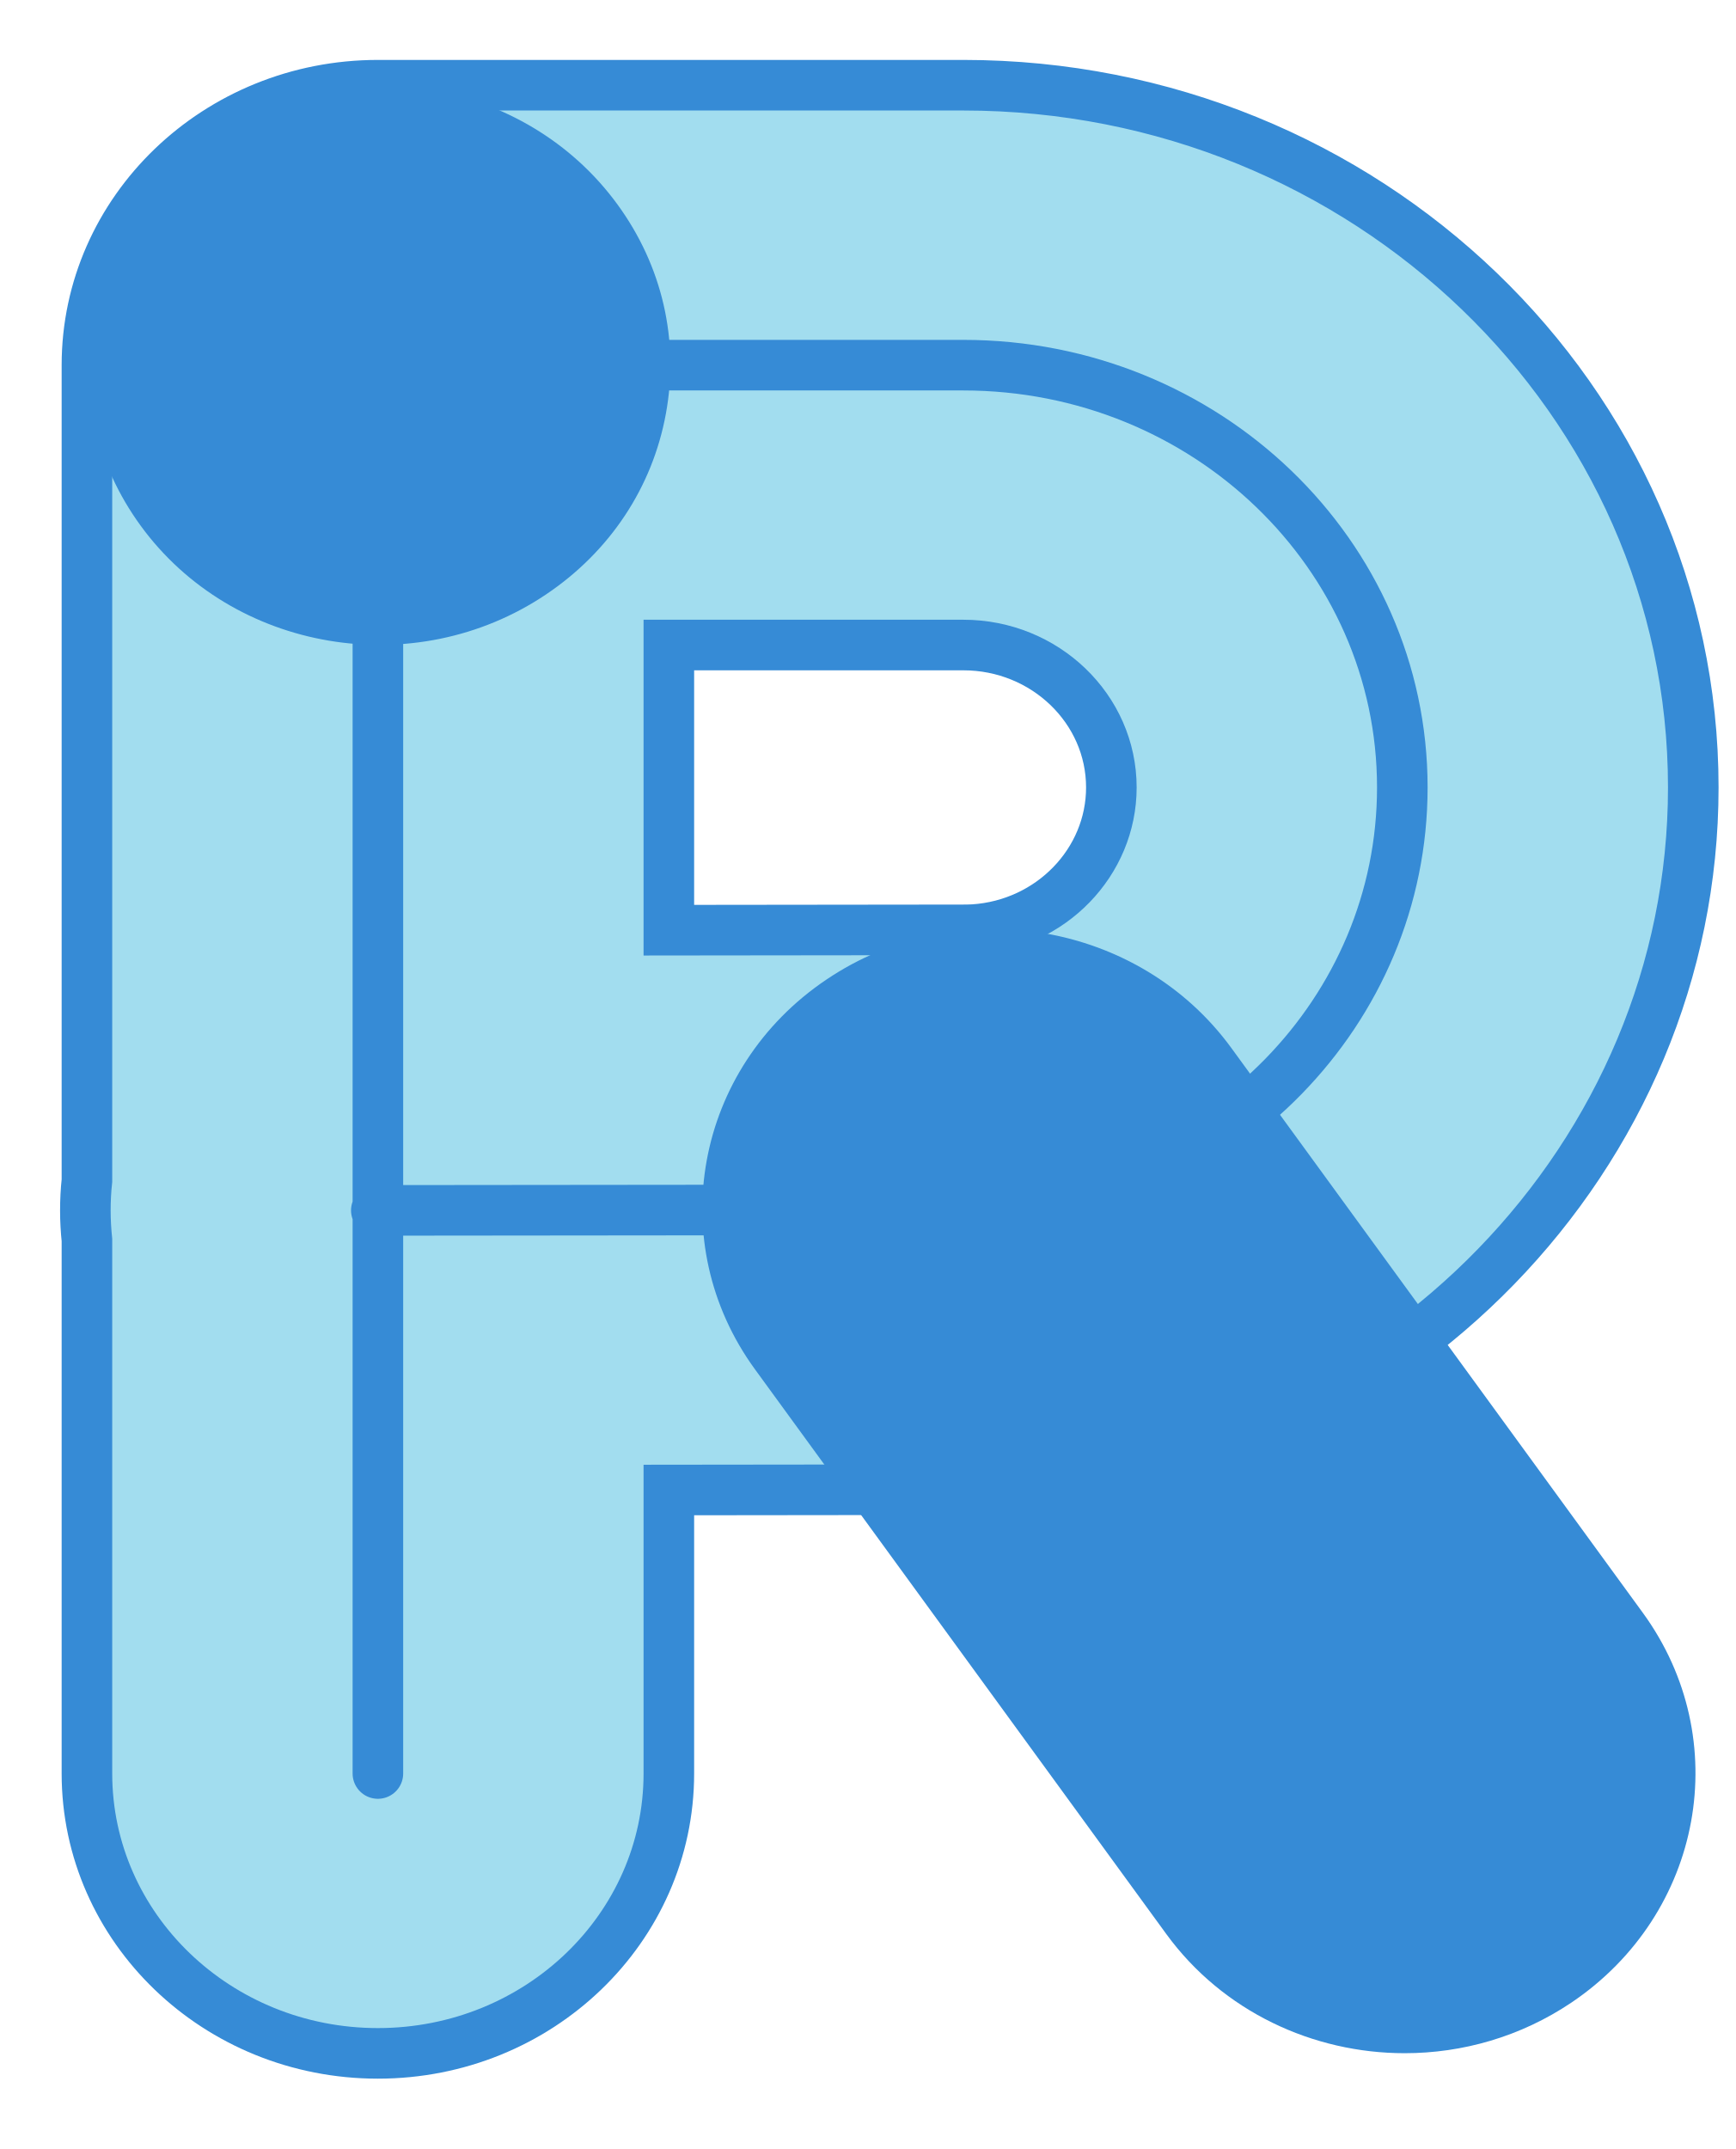
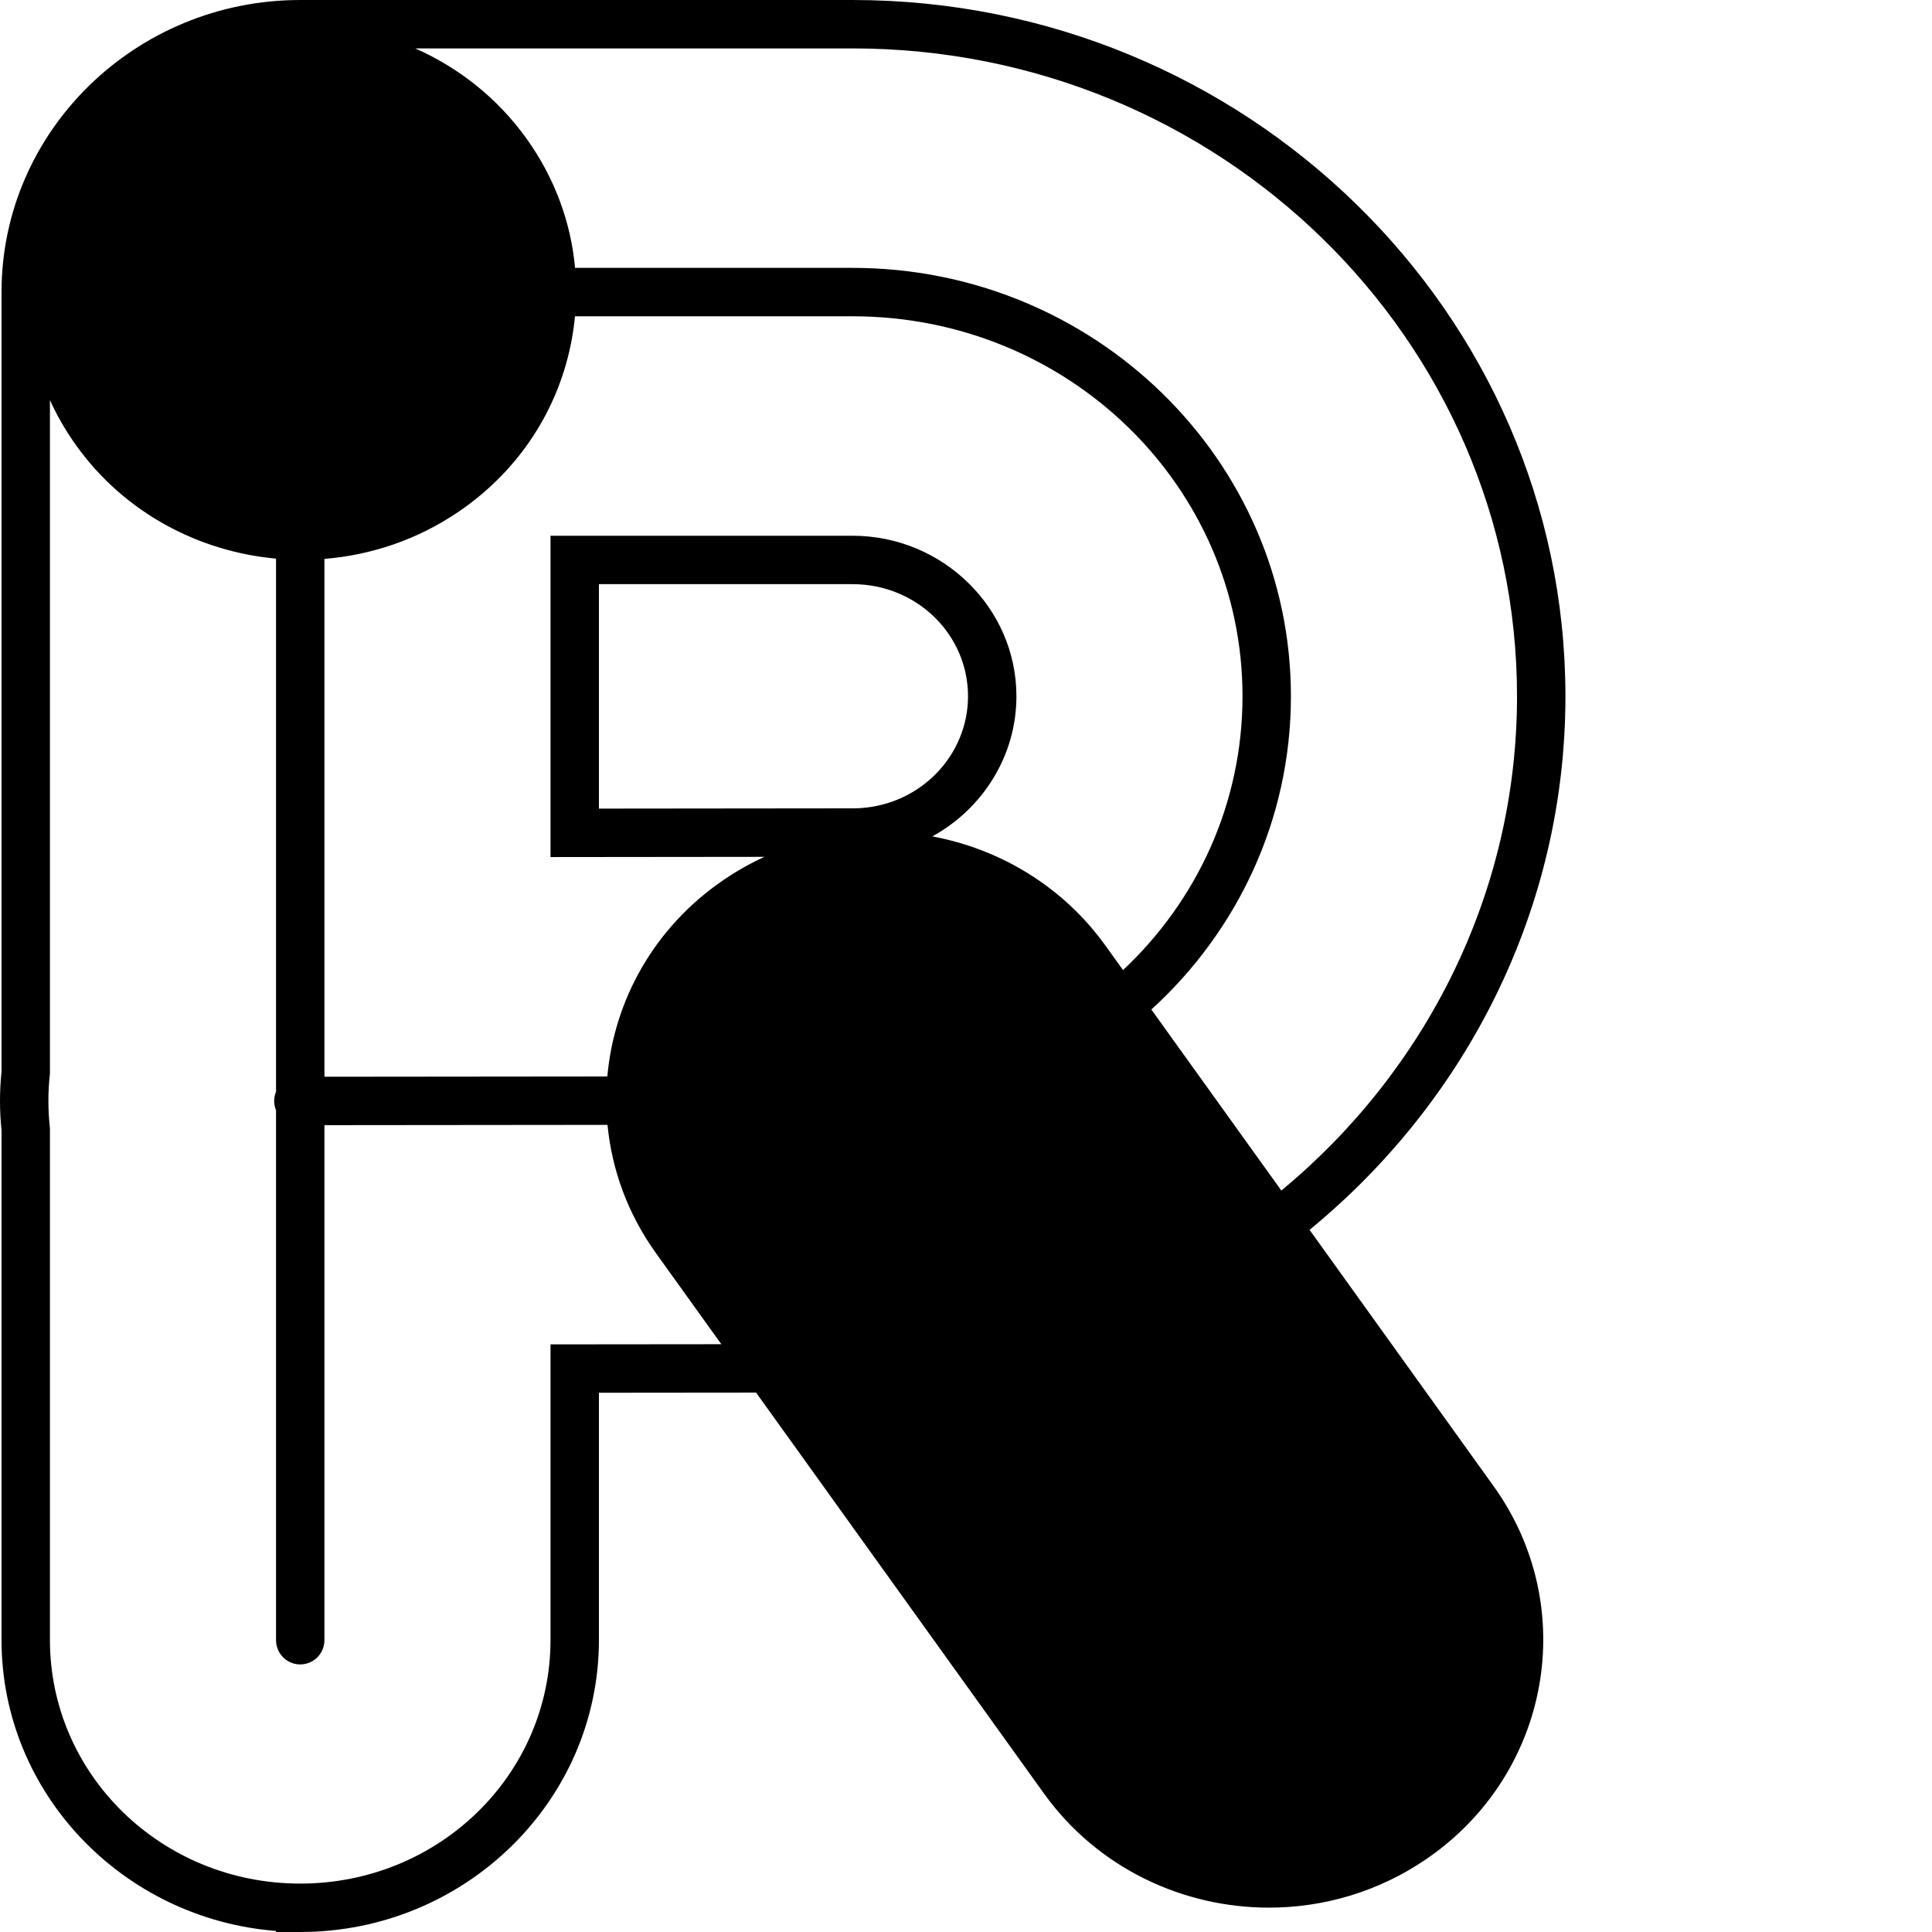
- <svg xmlns="http://www.w3.org/2000/svg" width="21px" height="26px" viewBox="0 0 21 26" version="1.1">
-   <g id="Palette" stroke="none" stroke-width="1" fill="none" fill-rule="evenodd">
-     <g id="About" transform="translate(-919, -579)">
-       <g id="Group-42" transform="translate(497, 451)">
-         <g id="Stacked-Group" transform="translate(423, 125)">
-           <g id="blue-copy" transform="translate(0, 4)">
-             <path d="M7.094,6.804 L7.094,10.254 L10.654,10.25 C10.699,10.25 10.741,10.249 10.782,10.247 C11.718,10.186 12.449,9.431 12.449,8.527 C12.449,7.577 11.646,6.804 10.658,6.804 L7.094,6.804 Z M3.573,23.843 C1.629,23.843 0.052,22.327 0.052,20.457 L0.052,14.003 C0.04,13.886 0.033,13.767 0.033,13.647 C0.033,13.524 0.039,13.403 0.052,13.284 L0.052,3.418 C0.052,1.548 1.629,0.031 3.573,0.031 L10.658,0.031 C15.529,0.031 19.491,3.843 19.491,8.527 C19.491,12.981 15.874,16.705 11.257,17.003 C11.06,17.017 10.858,17.023 10.658,17.023 L7.094,17.027 L7.094,20.457 C7.094,22.327 5.518,23.843 3.573,23.843 L3.573,23.843 Z" id="Fill-1" fill="#A2DDEF" />
-             <path d="M7.094,6.804 L7.094,10.254 L10.654,10.25 C10.699,10.25 10.741,10.249 10.782,10.247 C11.718,10.186 12.449,9.431 12.449,8.527 C12.449,7.577 11.646,6.804 10.658,6.804 L7.094,6.804 Z M3.573,23.843 C1.629,23.843 0.052,22.327 0.052,20.457 L0.052,14.003 C0.04,13.886 0.033,13.767 0.033,13.647 C0.033,13.524 0.039,13.403 0.052,13.284 L0.052,3.418 C0.052,1.548 1.629,0.031 3.573,0.031 L10.658,0.031 C15.529,0.031 19.491,3.843 19.491,8.527 C19.491,12.981 15.874,16.705 11.257,17.003 C11.06,17.017 10.858,17.023 10.658,17.023 L7.094,17.027 L7.094,20.457 C7.094,22.327 5.518,23.843 3.573,23.843 Z" id="Stroke-3" stroke="#368BD6" stroke-width="0.612" />
-             <path d="M3.573,20.457 L3.573,3.418 L10.658,3.418 C13.592,3.418 15.97,5.706 15.97,8.527 C15.97,11.232 13.785,13.446 11.02,13.625 C10.9,13.633 10.78,13.637 10.658,13.637 L3.554,13.644" id="Stroke-5" stroke="#368BD6" stroke-width="0.612" stroke-linecap="round" />
-             <path d="M6.474,1.476 C7.014,2.217 7.222,3.115 7.058,4.006 C6.895,4.897 6.38,5.673 5.609,6.191 C4.018,7.262 1.816,6.889 0.702,5.36 C0.162,4.619 -0.045,3.721 0.118,2.83 C0.282,1.939 0.796,1.163 1.567,0.644 C3.159,-0.427 5.36,-0.054 6.474,1.476 Z M15.999,23.841 C14.89,23.841 13.798,23.338 13.113,22.398 L8.137,15.568 C7.021,14.037 7.407,11.925 9,10.852 C10.592,9.778 12.788,10.15 13.903,11.682 L18.88,18.512 C19.996,20.043 19.609,22.155 18.017,23.228 C17.402,23.642 16.697,23.841 15.999,23.841 Z" id="Combined-Shape" fill="#368BD6" />
-           </g>
-         </g>
-       </g>
-     </g>
-   </g>
+ <svg xmlns="http://www.w3.org/2000/svg" width="1536" height="1536" viewBox="0 0 1536 1536">
+   <path style="line-height:normal;font-variant-ligatures:normal;font-variant-position:normal;font-variant-caps:normal;font-variant-numeric:normal;font-variant-alternates:normal;font-feature-settings:normal;text-indent:0;text-align:start;text-decoration-line:none;text-decoration-style:solid;text-decoration-color:#FFF;text-transform:none;text-orientation:mixed;white-space:normal;shape-padding:0;isolation:auto;mix-blend-mode:normal;solid-color:#FFF;solid-opacity:1" d="M238.688 0C108.02 0 1.213 103.937 1.213 232.215V851.98C.42 859.726-.012 867.565 0 875.506v.033c.001 7.822.446 15.521 1.213 23.084v405.174c0 121.913 96.492 221.758 218.23 231.373v.832h19.244c130.678 0 237.473-103.93 237.473-232.205v-196.522l124.947-.12 228.858 318.712c42.47 59.138 110.135 90.768 178.91 90.768 43.246 0 86.931-12.514 125.05-38.586 98.695-67.48 122.649-200.282 53.473-296.606l-146.261-203.687c124.471-102.013 203.428-254.965 203.428-424.211C1244.564 248.234 989.886 0 677.794 0H238.688zm91.437 38.484h347.67c291.722 0 528.283 231.14 528.283 515.06 0 156.394-72.552 298.005-187.371 392.976l-103.34-143.915c68.217-62.164 110.955-150.744 110.955-249.064 0-188.12-156.522-340.572-348.525-340.572h-220.6c-3.35-36.636-16.467-71.958-38.685-102.895-23.193-32.296-53.986-56.378-88.387-71.59zm126.994 212.97h220.678c171.706 0 310.039 135.282 310.039 302.087 0 85.529-36.396 162.746-94.986 217.705l-13.88-19.328c-33.915-47.235-83.93-76.917-137.732-86.953 39.884-21.929 66.852-63.84 66.852-111.416 0-70.458-58.868-127.613-130.295-127.613l-240.121-.004v255.461l170.08-.174a220.873 220.873 0 0 0-32.73 18.517c-55.009 37.61-86.786 95.515-92.176 156.084l-224.916.221v-411.7c37.252-2.997 74.188-15.338 106.953-37.71 47.778-32.625 79.674-81.43 89.81-137.455a211.822 211.822 0 0 0 2.424-17.723zM39.7 318.081c5.72 12.591 12.735 24.733 21.018 36.266 38.219 53.22 97.07 84.16 158.728 89.783v423.775a19.245 19.245 0 0 0 0 14.774v421.113a19.245 19.245 0 1 0 38.487 0V894.527l225.052-.22c3.43 35.535 16.064 70.715 38.553 102.037l51.953 72.35-135.816.132v234.969c0 106.937-88.561 193.674-198.906 193.717h-.08c-110.37 0-198.989-86.754-198.989-193.717V896.896l-.11-1.021a191.415 191.415 0 0 1-1.105-20.37v-.03a189.321 189.321 0 0 1 1.102-20.729l.113-1.033V318.082zm436.46 146.337l201.635.004c51.066 0 91.809 40.05 91.809 89.127 0 46.553-37.132 85.723-85.356 88.914-2.091.134-4.207.197-6.672.197h-.01l-201.406.207V464.418z" color="#FFF" font-weight="400" font-family="sans-serif" overflow="visible" fill-rule="evenodd" stroke-width="38.486" />
</svg>
